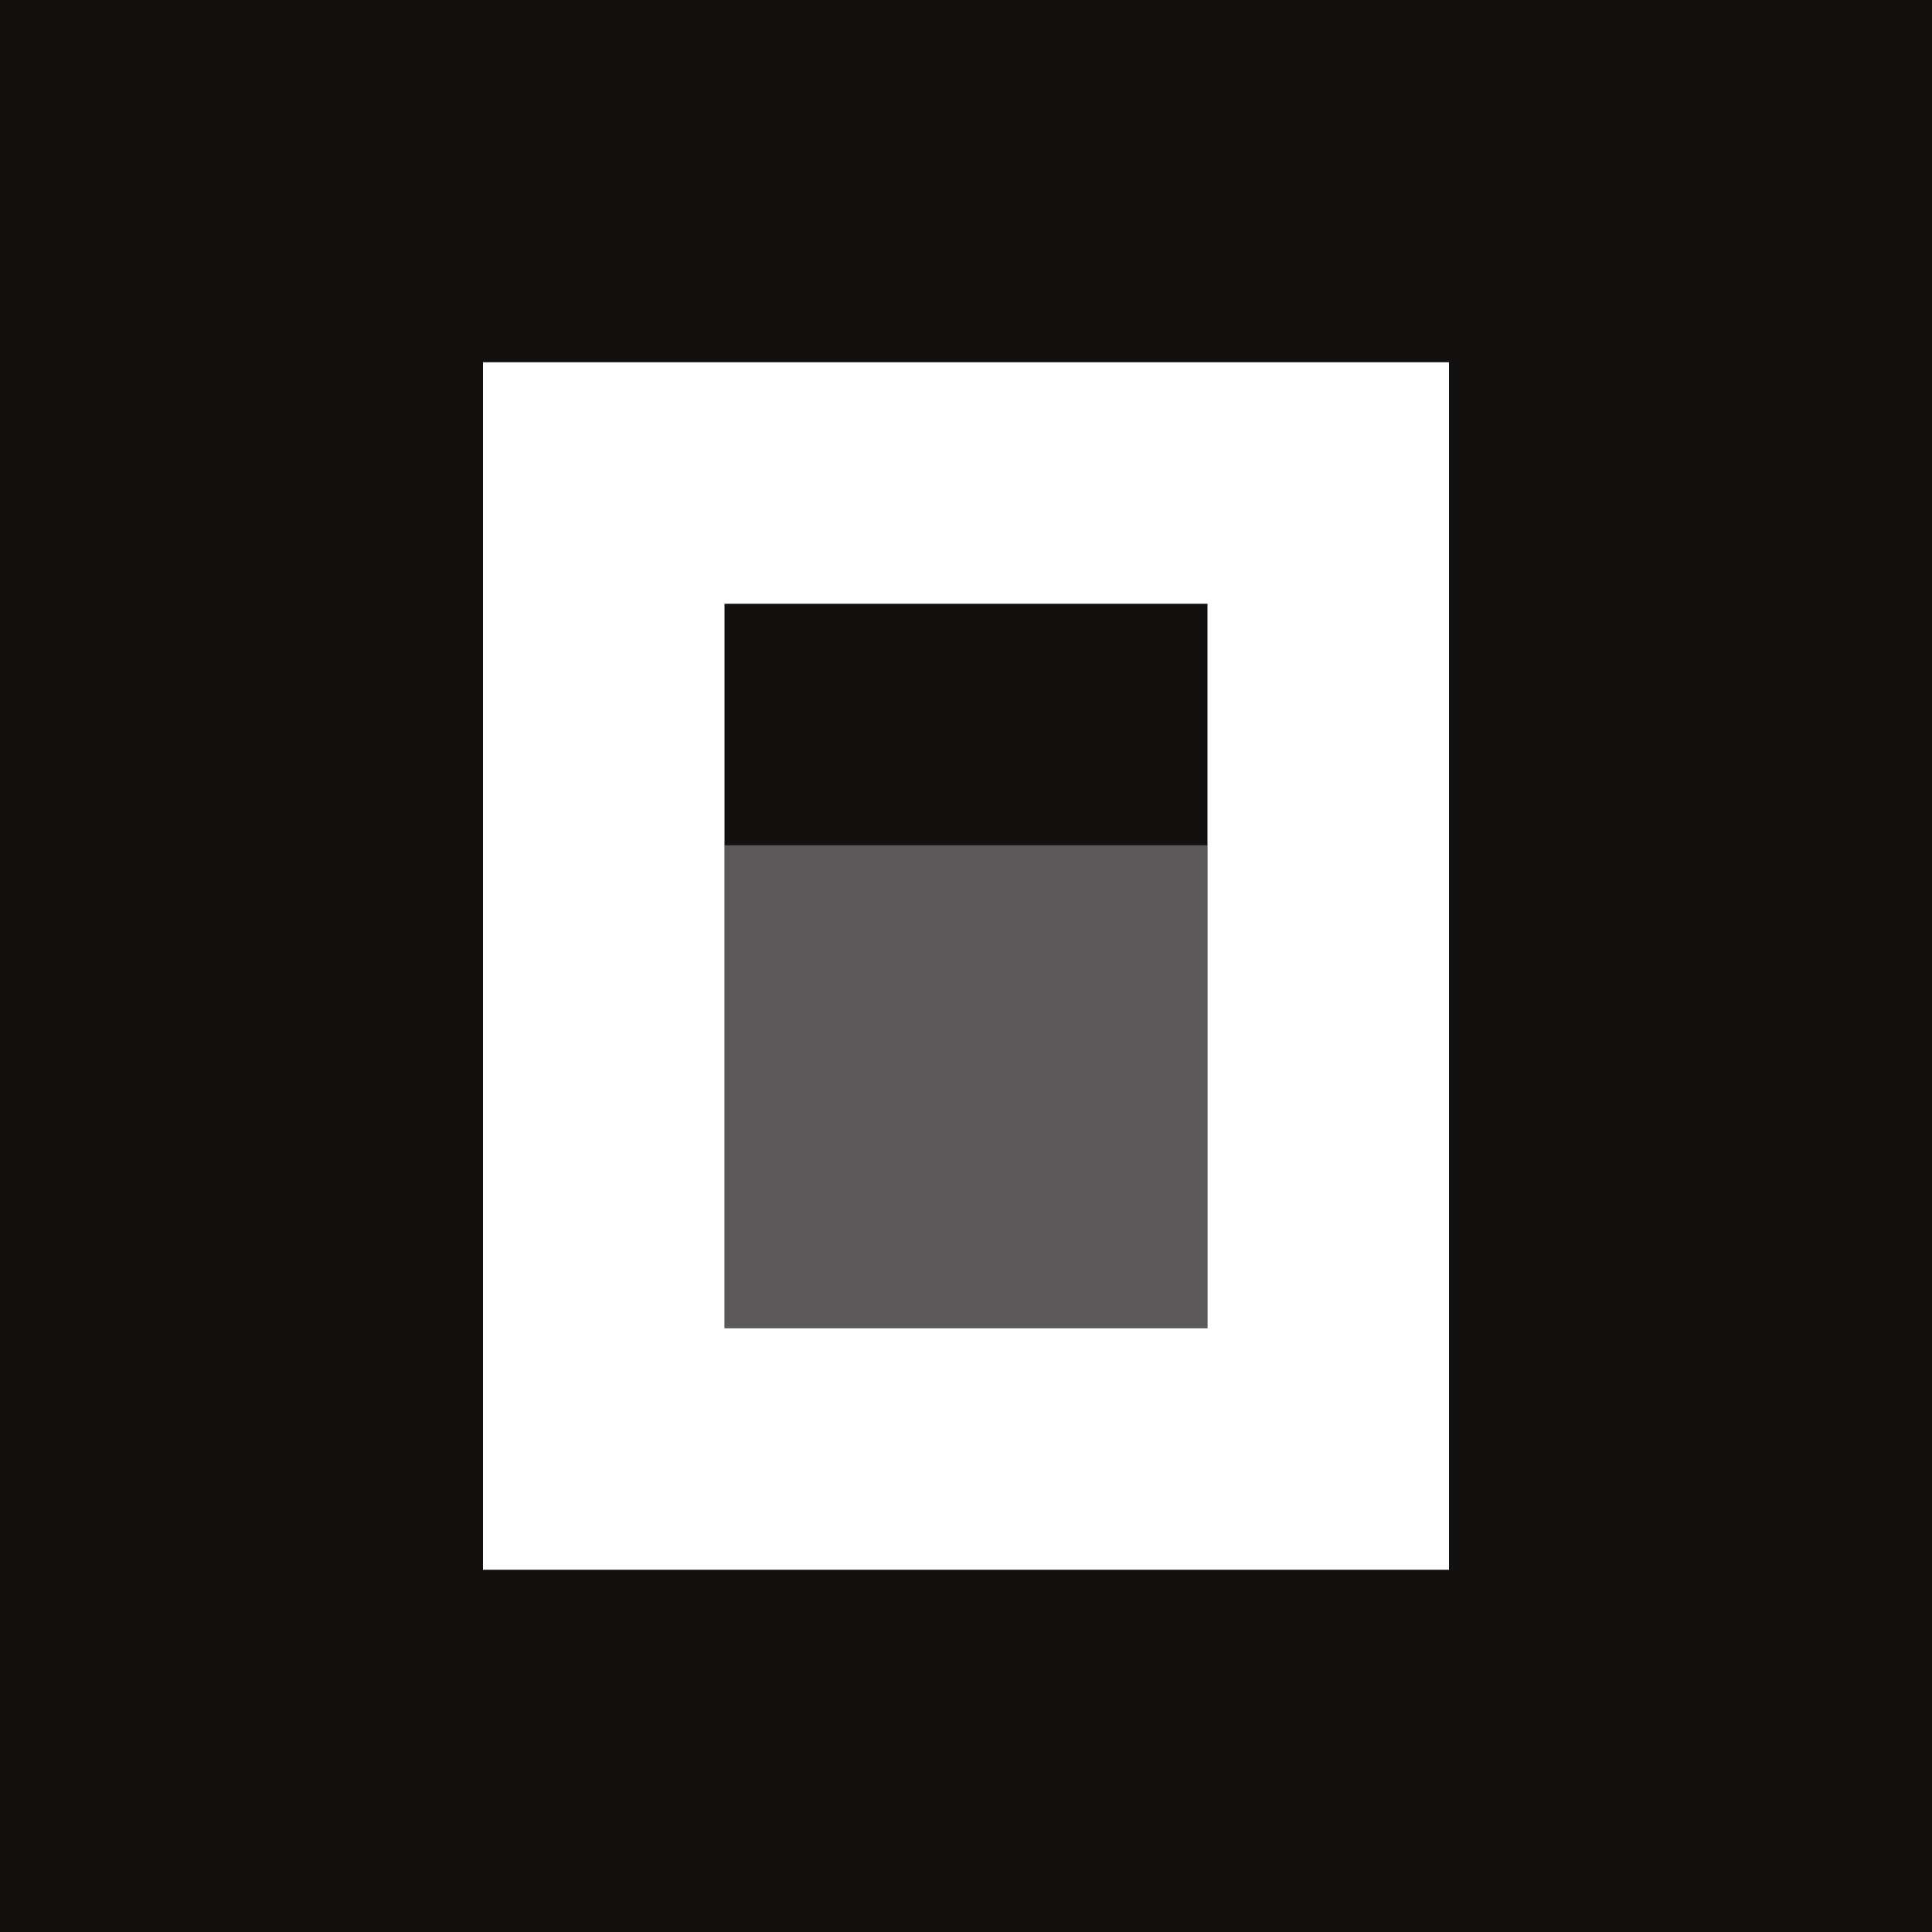
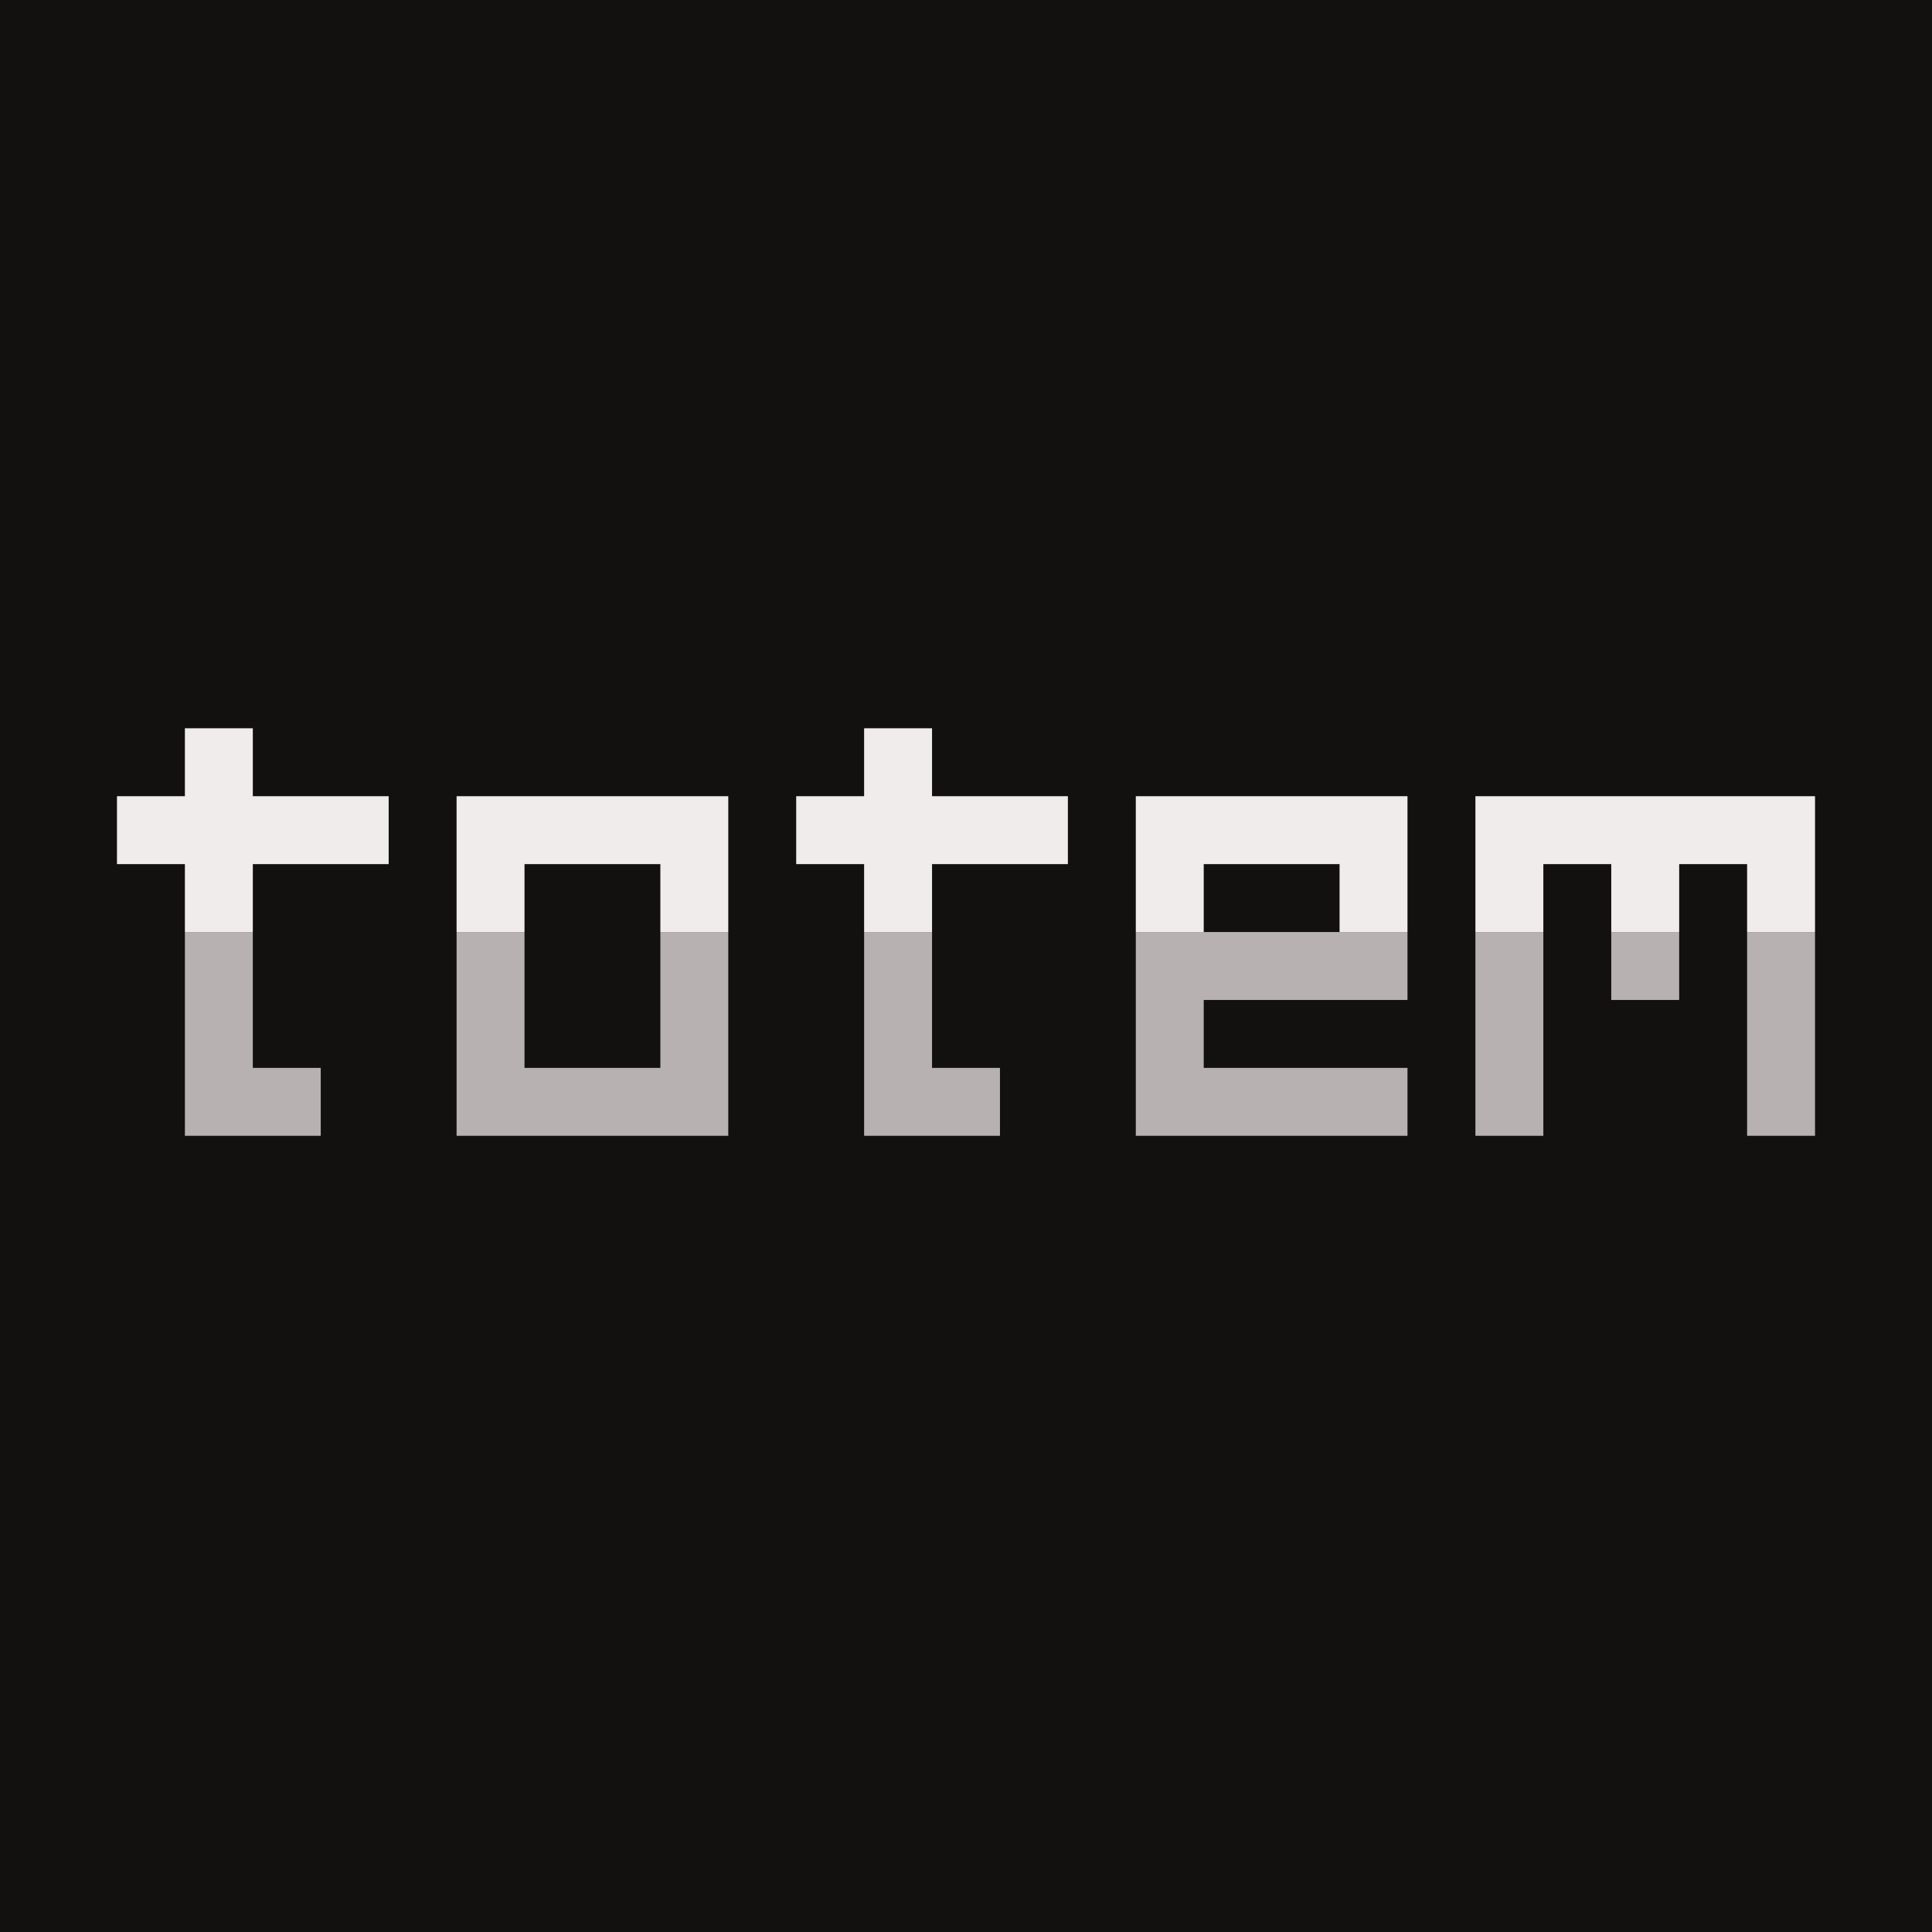
- <svg xmlns="http://www.w3.org/2000/svg" version="1.1" width="512" height="512">
-   <svg width="512" height="512" viewBox="0 0 512 512" fill="none">
-     <rect width="512" height="512" fill="#131010" />
-     <path d="M320 224V352H192V224H320Z" fill="#5A5858" />
-     <path fill-rule="evenodd" clip-rule="evenodd" d="M384 416H128V96H384V416ZM320 160H192V352H320V160Z" fill="white" />
-   </svg>
-   <style>@media (prefers-color-scheme: light) { :root { filter: none; } }
- @media (prefers-color-scheme: dark) { :root { filter: none; } }
- </style>
+ <svg xmlns="http://www.w3.org/2000/svg" width="512" height="512" viewBox="0 0 512 512" fill="none">
+   <rect width="512" height="512" fill="#131010" />
+   <g transform="translate(31, 193) scale(3)">
+     <path d="M0 6H24V12H0V6ZM6 0H12V6H6V0ZM6 12H12V18H6V12ZM30 6H54V12H30V6ZM30 12H36V18H30V12ZM48 12H54V18H48V12ZM60 6H84V12H60V6ZM66 0H72V6H66V0ZM66 12H72V18H66V12ZM90 6H114V12H90V6ZM90 12H96V18H90V12ZM108 12H114V18H108V12ZM120 6H150V12H120V6ZM120 12H126V18H120V12ZM132 12H138V18H132V12ZM144 12H150V18H144V12Z" fill="#F1ECEC" />
+     <path d="M6 18H12V30H6V18ZM6 30H18V36H6V30ZM30 18H36V30H30V18ZM30 30H54V36H30V30ZM48 18H54V30H48V18ZM66 18H72V30H66V18ZM66 30H78V36H66V30ZM90 18H114V24H90V18ZM90 24H96V30H90V24ZM90 30H114V36H90V30ZM120 18H126V36H120V18ZM132 18H138V24H132V18ZM144 18H150V36H144V18Z" fill="#B7B1B1" />
+   </g>
</svg>
